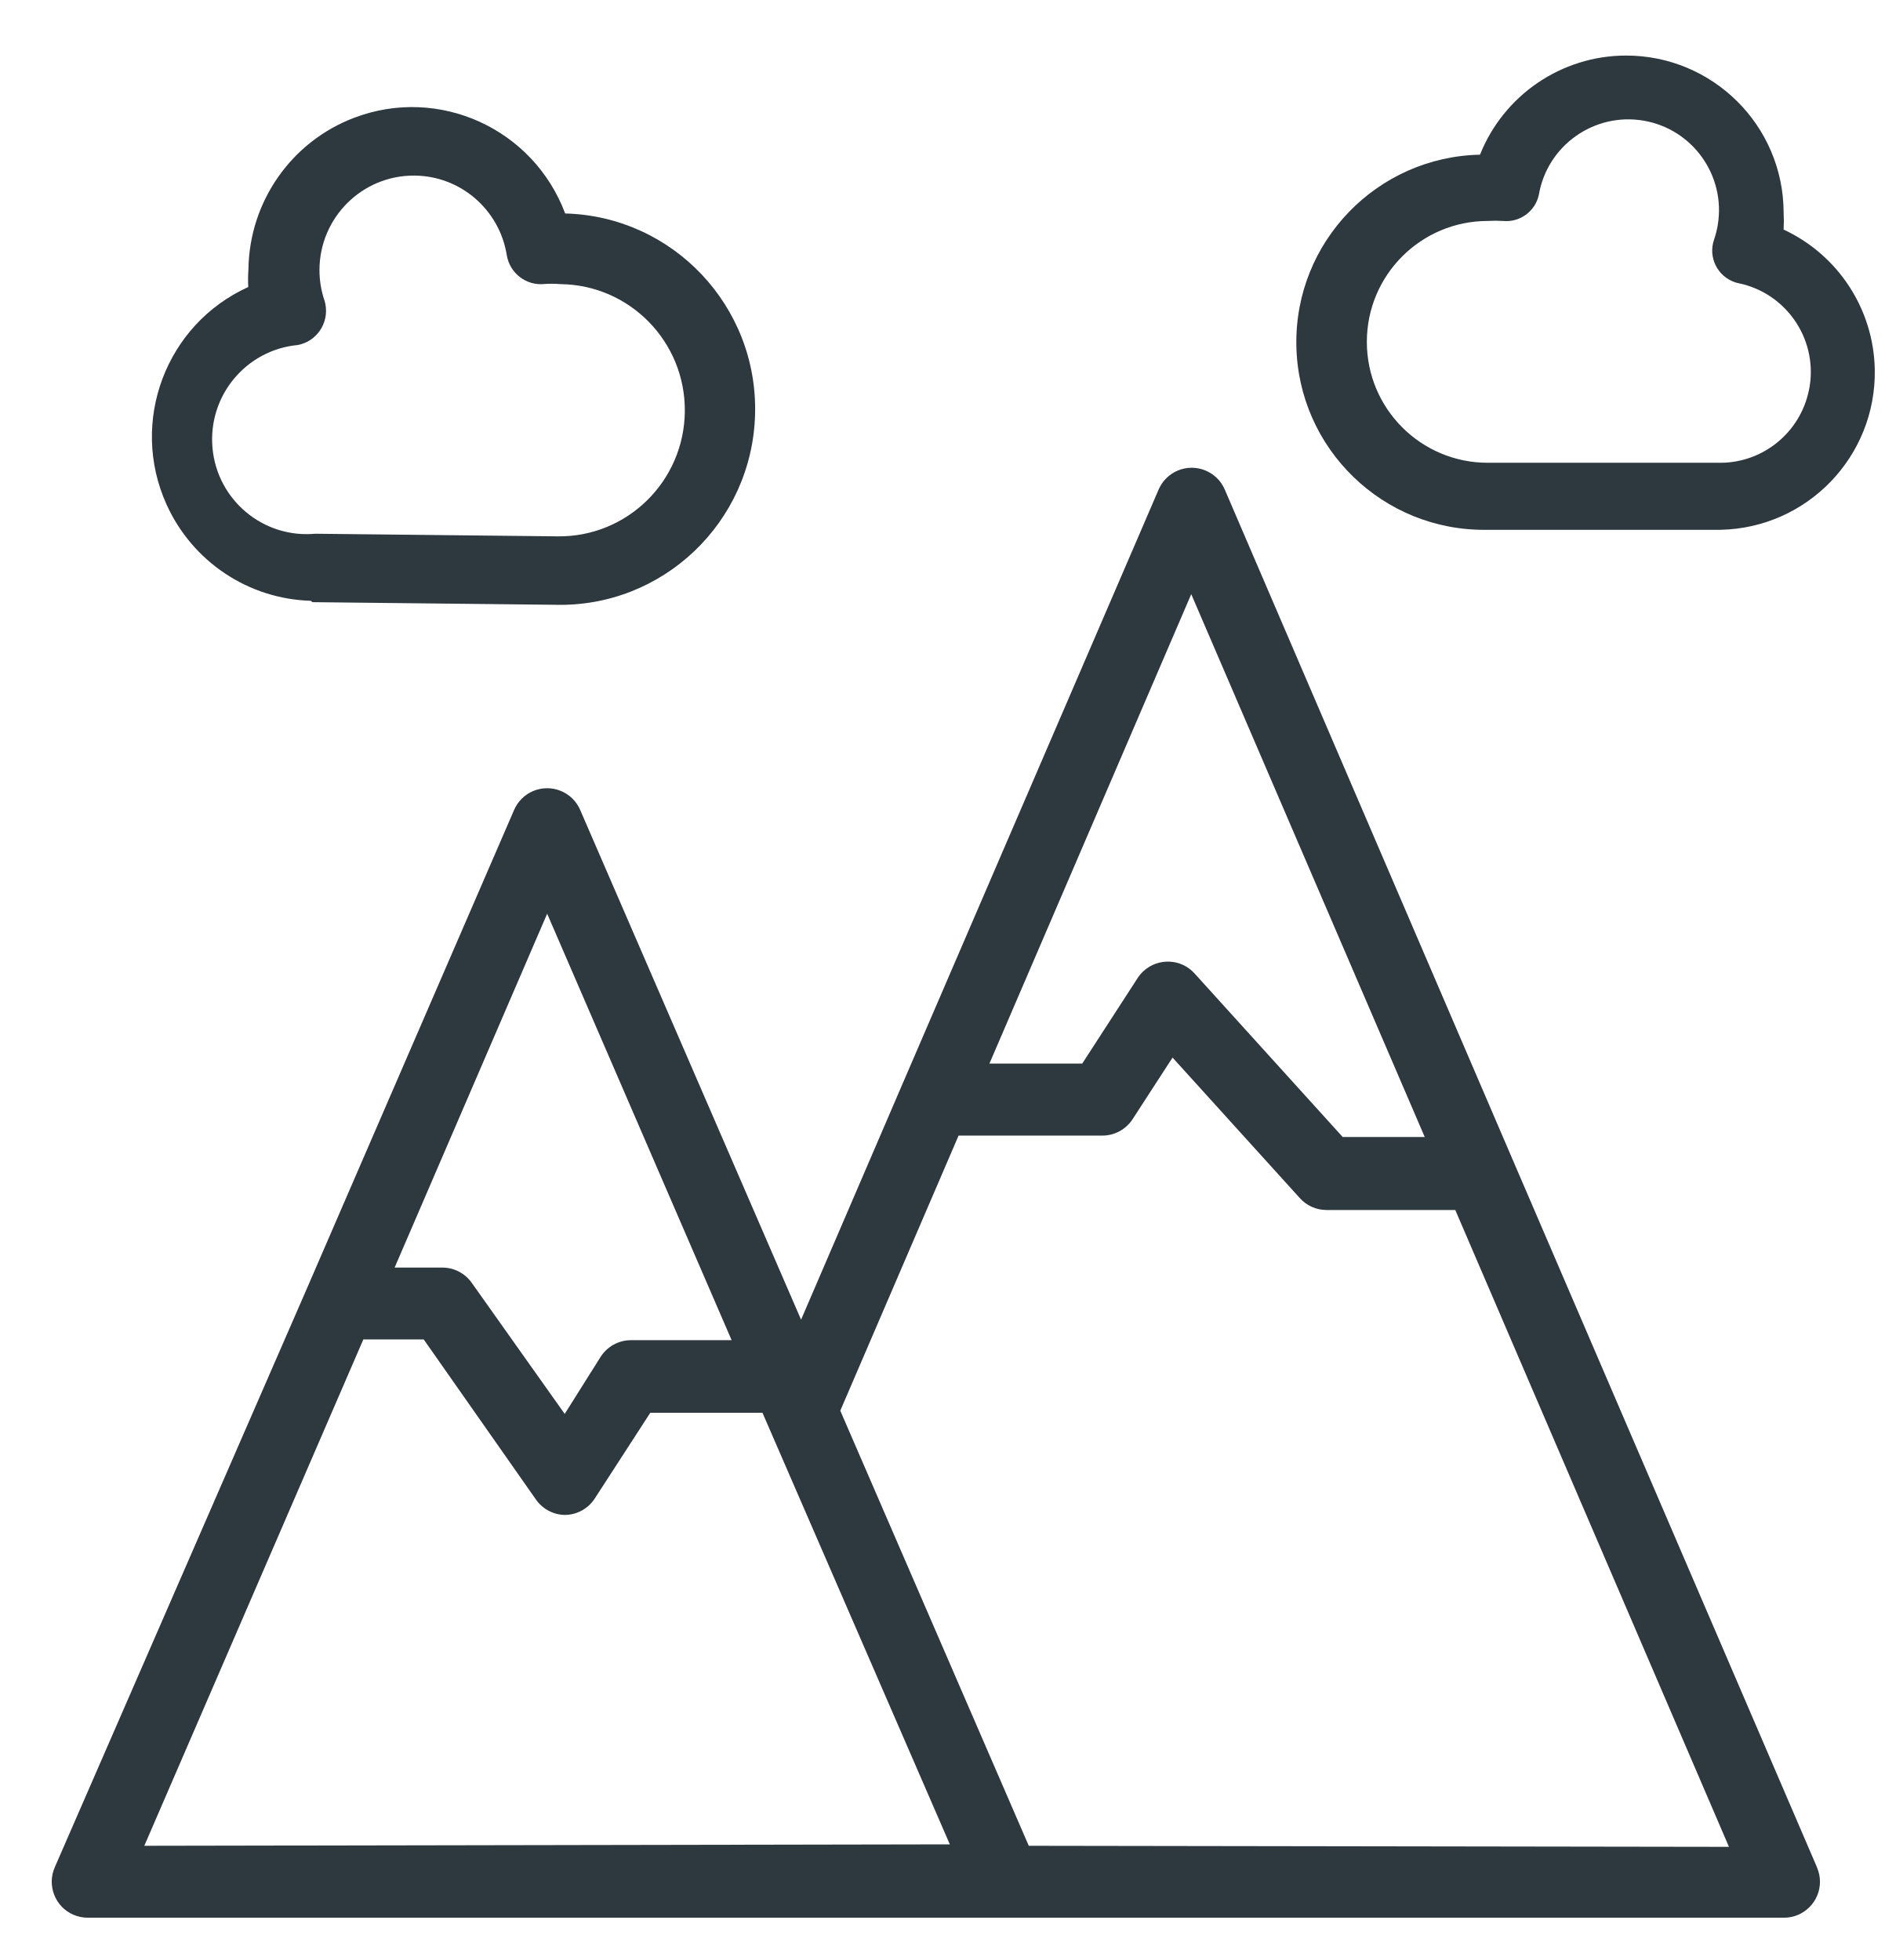
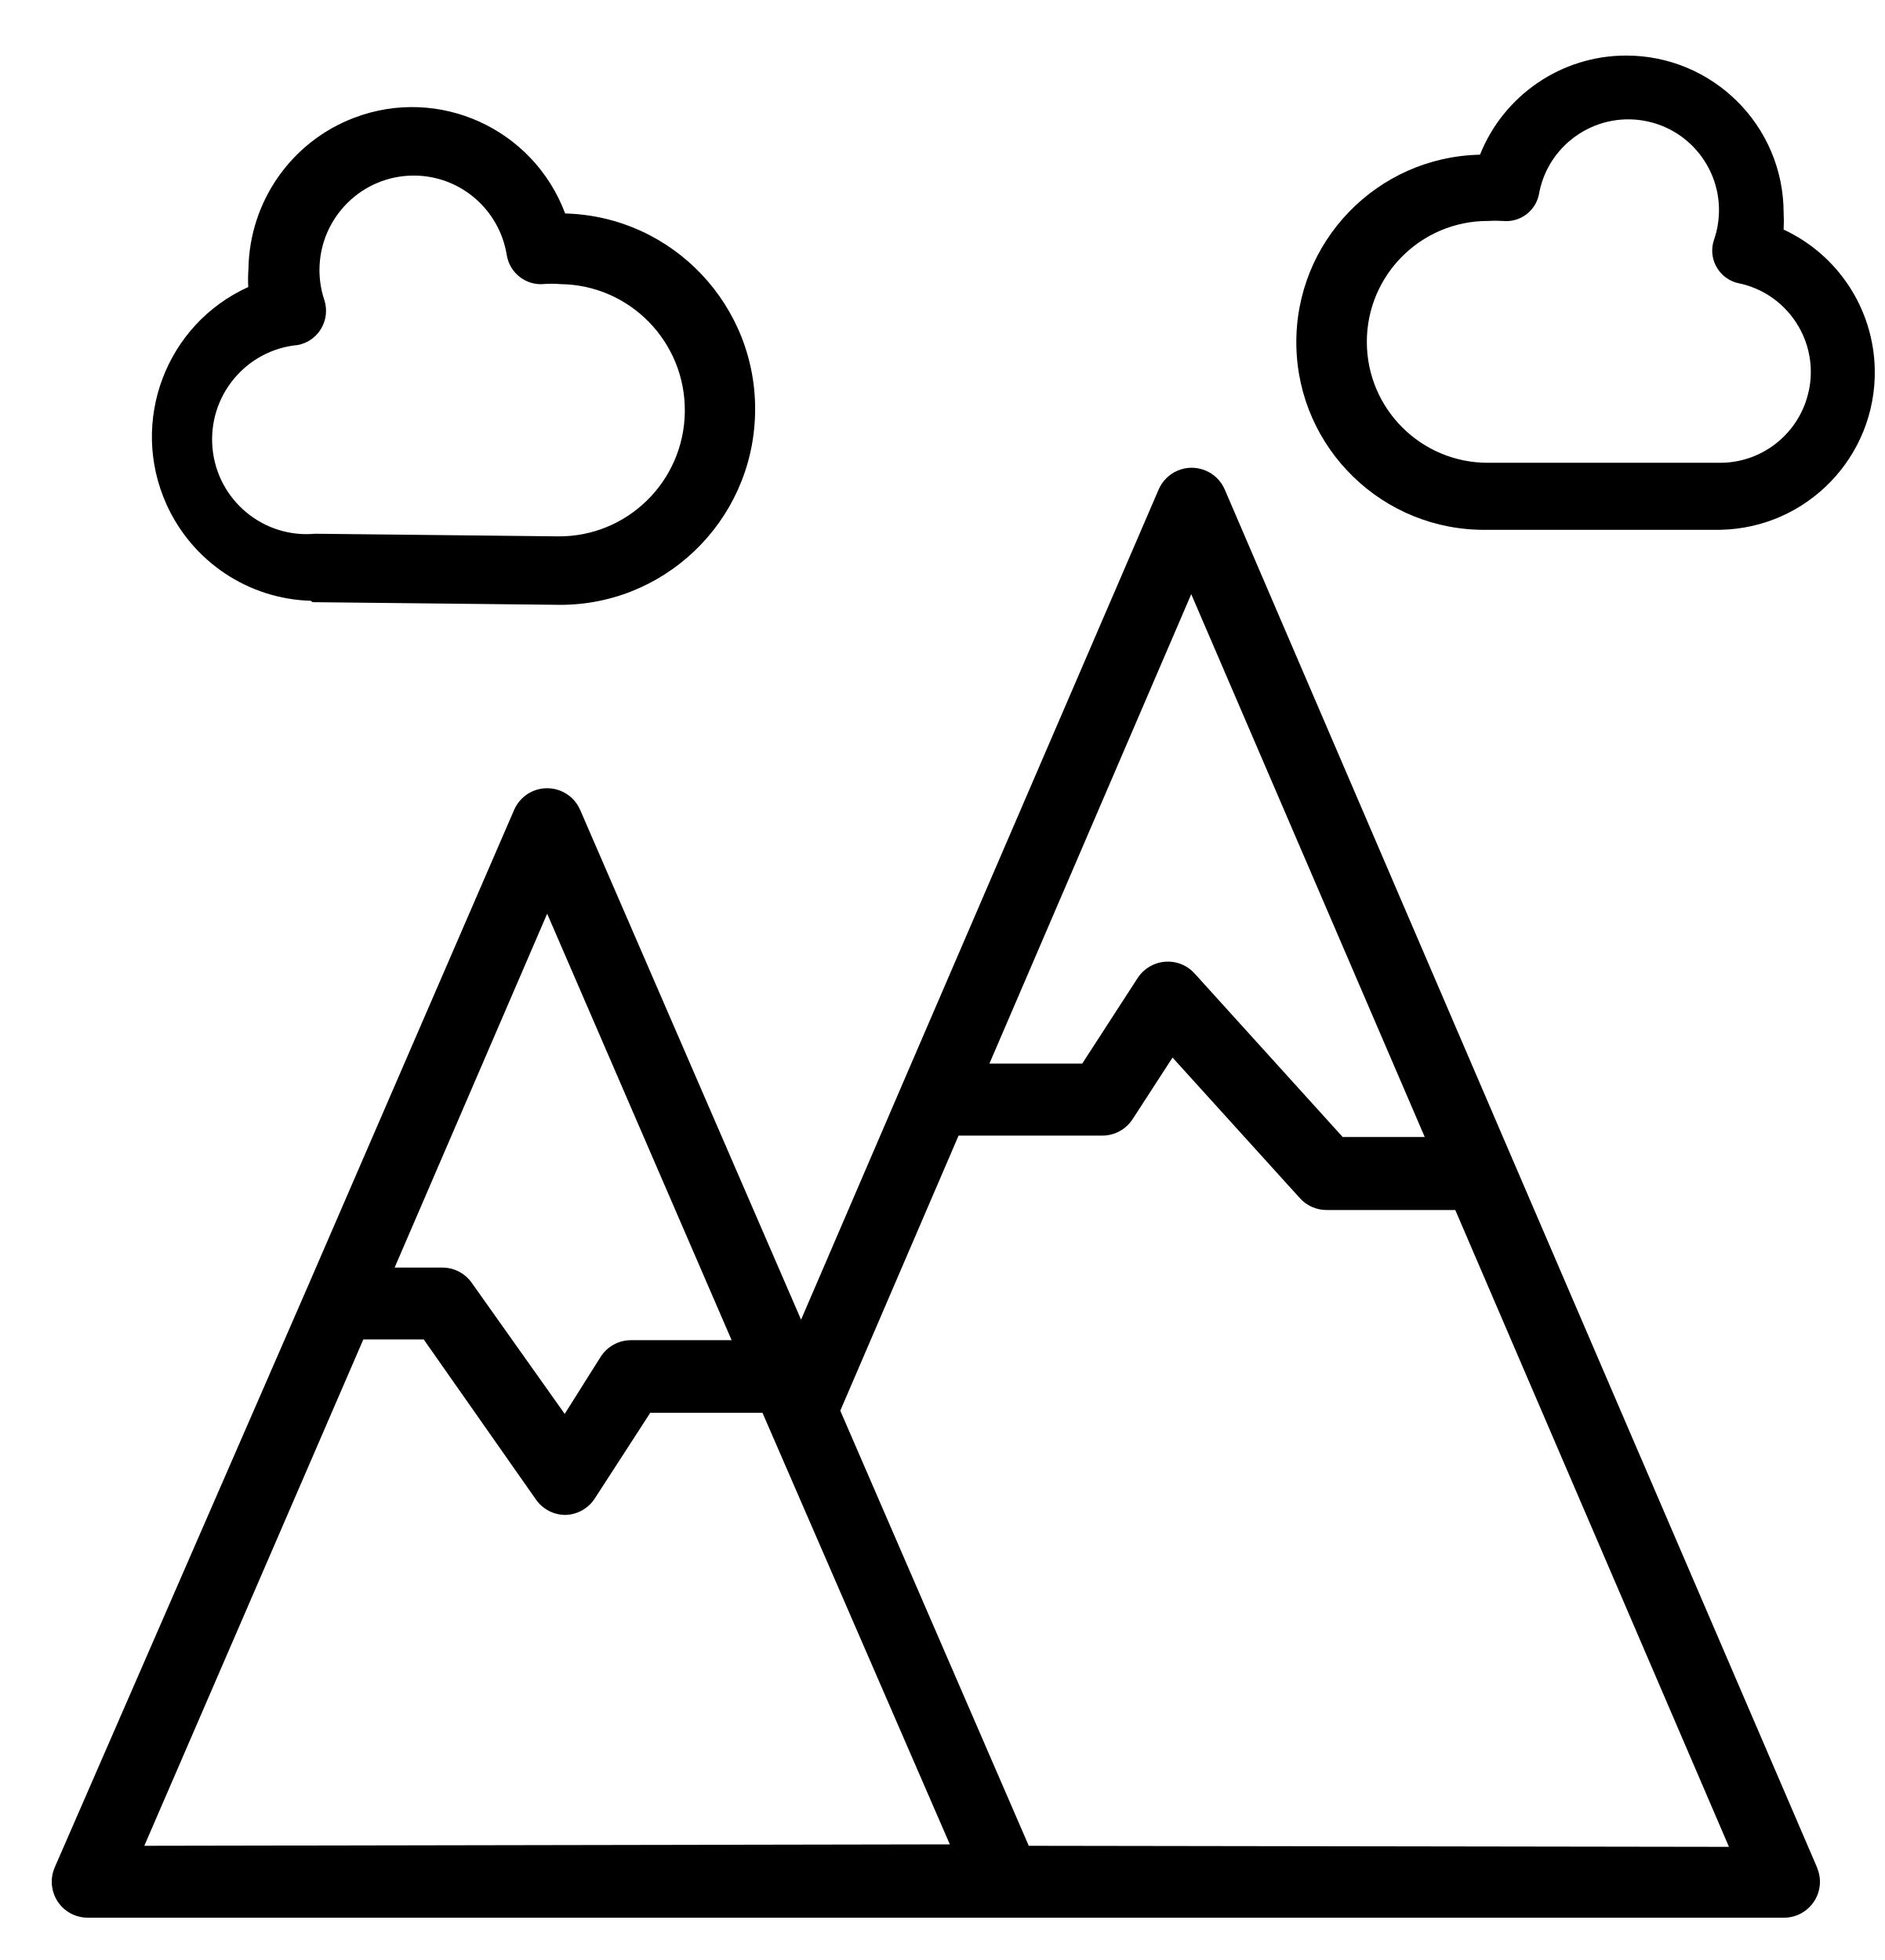
<svg xmlns="http://www.w3.org/2000/svg" width="25" height="26">
  <g>
    <rect fill="none" id="canvas_background" height="28" width="27" y="-1" x="-1" />
  </g>
  <g>
-     <path id="svg_1" fill="#2D383F" d="m24.102,24.776l-4.041,-9.398l-3.816,-8.883c-0.103,-0.242 -0.383,-0.355 -0.626,-0.252c-0.113,0.048 -0.204,0.139 -0.252,0.252l-3.406,7.905l-1.336,3.106l-2.929,-6.76c-0.103,-0.242 -0.383,-0.355 -0.626,-0.252c-0.113,0.048 -0.204,0.139 -0.252,0.252l-2.753,6.359l-3.339,7.666c-0.105,0.241 0.005,0.523 0.246,0.628c0.061,0.026 0.126,0.04 0.192,0.04l22.498,0c0.263,-0 0.477,-0.214 0.477,-0.477c0,-0.064 -0.013,-0.127 -0.038,-0.186zm-8.301,-16.892l3.096,7.199l-1.088,0l-1.966,-2.171c-0.177,-0.195 -0.479,-0.209 -0.674,-0.032c-0.031,0.028 -0.057,0.059 -0.08,0.094l-0.735,1.135l-1.231,0l2.676,-6.225zm-8.544,4.236l2.447,5.658l-1.336,0c-0.162,0 -0.313,0.083 -0.401,0.22l-0.477,0.758l-1.231,-1.736c-0.089,-0.128 -0.235,-0.205 -0.391,-0.205l-0.634,0l2.023,-4.694zm-5.343,12.365l2.905,-6.717l0.801,0l1.488,2.123c0.089,0.128 0.235,0.205 0.391,0.205c0.159,-0.004 0.305,-0.086 0.391,-0.22l0.735,-1.135l1.488,0l2.485,5.725l-10.686,0.019zm11.731,0l-2.5,-5.772l1.569,-3.649l1.908,0c0.162,-0 0.313,-0.083 0.401,-0.219l0.529,-0.816l1.689,1.865c0.09,0.1 0.218,0.157 0.353,0.157l1.708,0l3.63,8.448l-9.288,-0.014z" />
+     <path id="svg_1" fill="currentColor" d="m24.102,24.776l-4.041,-9.398l-3.816,-8.883c-0.103,-0.242 -0.383,-0.355 -0.626,-0.252c-0.113,0.048 -0.204,0.139 -0.252,0.252l-3.406,7.905l-1.336,3.106l-2.929,-6.76c-0.103,-0.242 -0.383,-0.355 -0.626,-0.252c-0.113,0.048 -0.204,0.139 -0.252,0.252l-2.753,6.359l-3.339,7.666c-0.105,0.241 0.005,0.523 0.246,0.628c0.061,0.026 0.126,0.04 0.192,0.04l22.498,0c0.263,-0 0.477,-0.214 0.477,-0.477c0,-0.064 -0.013,-0.127 -0.038,-0.186zm-8.301,-16.892l3.096,7.199l-1.088,0l-1.966,-2.171c-0.177,-0.195 -0.479,-0.209 -0.674,-0.032c-0.031,0.028 -0.057,0.059 -0.08,0.094l-0.735,1.135l-1.231,0l2.676,-6.225zm-8.544,4.236l2.447,5.658l-1.336,0c-0.162,0 -0.313,0.083 -0.401,0.22l-0.477,0.758l-1.231,-1.736c-0.089,-0.128 -0.235,-0.205 -0.391,-0.205l-0.634,0l2.023,-4.694zm-5.343,12.365l2.905,-6.717l0.801,0l1.488,2.123c0.089,0.128 0.235,0.205 0.391,0.205c0.159,-0.004 0.305,-0.086 0.391,-0.22l0.735,-1.135l1.488,0l2.485,5.725l-10.686,0.019zm11.731,0l-2.5,-5.772l1.569,-3.649l1.908,0c0.162,-0 0.313,-0.083 0.401,-0.219l0.529,-0.816l1.689,1.865c0.09,0.1 0.218,0.157 0.353,0.157l1.708,0l3.63,8.448l-9.288,-0.014z" />
    <g stroke="null" transform="rotate(0.6178176 6.025021,4.717346) " id="svg_6">
-       <path stroke="null" id="svg_5" fill="#2D383F" d="m7.476,2.817c-0.434,-1.121 -1.691,-1.678 -2.808,-1.242c-0.832,0.324 -1.381,1.126 -1.385,2.022c-0.005,0.08 -0.005,0.16 0,0.24c-1.087,0.507 -1.559,1.802 -1.054,2.893c0.35,0.756 1.098,1.245 1.928,1.26l0.023,0.018l3.218,0c1.428,0.022 2.604,-1.123 2.625,-2.557c0.022,-1.434 -1.119,-2.613 -2.547,-2.635zm-0.051,4.283l-3.218,0c-0.688,0.071 -1.304,-0.431 -1.375,-1.121c-0.071,-0.691 0.429,-1.308 1.117,-1.38c0.249,-0.05 0.41,-0.294 0.36,-0.544c-0.004,-0.019 -0.009,-0.038 -0.015,-0.056c-0.045,-0.129 -0.068,-0.265 -0.069,-0.402c-0.004,-0.693 0.553,-1.258 1.243,-1.262c0.611,-0.004 1.135,0.437 1.239,1.041c0.042,0.243 0.267,0.409 0.51,0.378c0.069,-0.005 0.138,-0.005 0.207,0c0.92,0 1.667,0.749 1.667,1.673c0,0.924 -0.746,1.673 -1.667,1.673z" />
+       <path stroke="null" id="svg_5" fill="currentColor" d="m7.476,2.817c-0.434,-1.121 -1.691,-1.678 -2.808,-1.242c-0.832,0.324 -1.381,1.126 -1.385,2.022c-0.005,0.08 -0.005,0.16 0,0.24c-1.087,0.507 -1.559,1.802 -1.054,2.893c0.35,0.756 1.098,1.245 1.928,1.26l0.023,0.018l3.218,0c1.428,0.022 2.604,-1.123 2.625,-2.557c0.022,-1.434 -1.119,-2.613 -2.547,-2.635zm-0.051,4.283l-3.218,0c-0.688,0.071 -1.304,-0.431 -1.375,-1.121c-0.071,-0.691 0.429,-1.308 1.117,-1.38c0.249,-0.05 0.41,-0.294 0.36,-0.544c-0.004,-0.019 -0.009,-0.038 -0.015,-0.056c-0.045,-0.129 -0.068,-0.265 -0.069,-0.402c-0.004,-0.693 0.553,-1.258 1.243,-1.262c0.611,-0.004 1.135,0.437 1.239,1.041c0.042,0.243 0.267,0.409 0.51,0.378c0.069,-0.005 0.138,-0.005 0.207,0c0.92,0 1.667,0.749 1.667,1.673c0,0.924 -0.746,1.673 -1.667,1.673z" />
    </g>
    <g id="svg_11">
-       <path id="svg_10" fill="#2D383F" d="m23.657,3.047c0.004,-0.077 0.004,-0.153 0,-0.23c-0.004,-1.153 -0.943,-2.084 -2.096,-2.08c-0.852,0.003 -1.616,0.525 -1.931,1.315c-1.367,0.029 -2.457,1.156 -2.436,2.525c0.021,1.374 1.152,2.471 2.526,2.451l3.097,0c1.153,-0.022 2.07,-0.974 2.049,-2.127c-0.015,-0.798 -0.484,-1.518 -1.208,-1.855zm0.333,2.14c-0.117,0.549 -0.599,0.945 -1.16,0.952l-3.097,0c-0.886,0 -1.604,-0.718 -1.604,-1.604c0,-0.886 0.718,-1.604 1.604,-1.604c0.066,-0.004 0.133,-0.004 0.199,0c0.224,0.023 0.429,-0.125 0.478,-0.345c0.111,-0.655 0.732,-1.096 1.387,-0.986c0.655,0.111 1.096,0.732 0.986,1.387c-0.011,0.067 -0.028,0.132 -0.05,0.196c-0.078,0.231 0.046,0.482 0.278,0.561c0.018,0.006 0.036,0.011 0.054,0.014c0.65,0.138 1.065,0.778 0.926,1.428z" />
+       <path id="svg_10" fill="currentColor" d="m23.657,3.047c0.004,-0.077 0.004,-0.153 0,-0.23c-0.004,-1.153 -0.943,-2.084 -2.096,-2.08c-0.852,0.003 -1.616,0.525 -1.931,1.315c-1.367,0.029 -2.457,1.156 -2.436,2.525c0.021,1.374 1.152,2.471 2.526,2.451l3.097,0c1.153,-0.022 2.07,-0.974 2.049,-2.127c-0.015,-0.798 -0.484,-1.518 -1.208,-1.855zm0.333,2.14c-0.117,0.549 -0.599,0.945 -1.16,0.952l-3.097,0c-0.886,0 -1.604,-0.718 -1.604,-1.604c0,-0.886 0.718,-1.604 1.604,-1.604c0.066,-0.004 0.133,-0.004 0.199,0c0.224,0.023 0.429,-0.125 0.478,-0.345c0.111,-0.655 0.732,-1.096 1.387,-0.986c0.655,0.111 1.096,0.732 0.986,1.387c-0.011,0.067 -0.028,0.132 -0.05,0.196c-0.078,0.231 0.046,0.482 0.278,0.561c0.018,0.006 0.036,0.011 0.054,0.014c0.65,0.138 1.065,0.778 0.926,1.428z" />
    </g>
  </g>
</svg>
